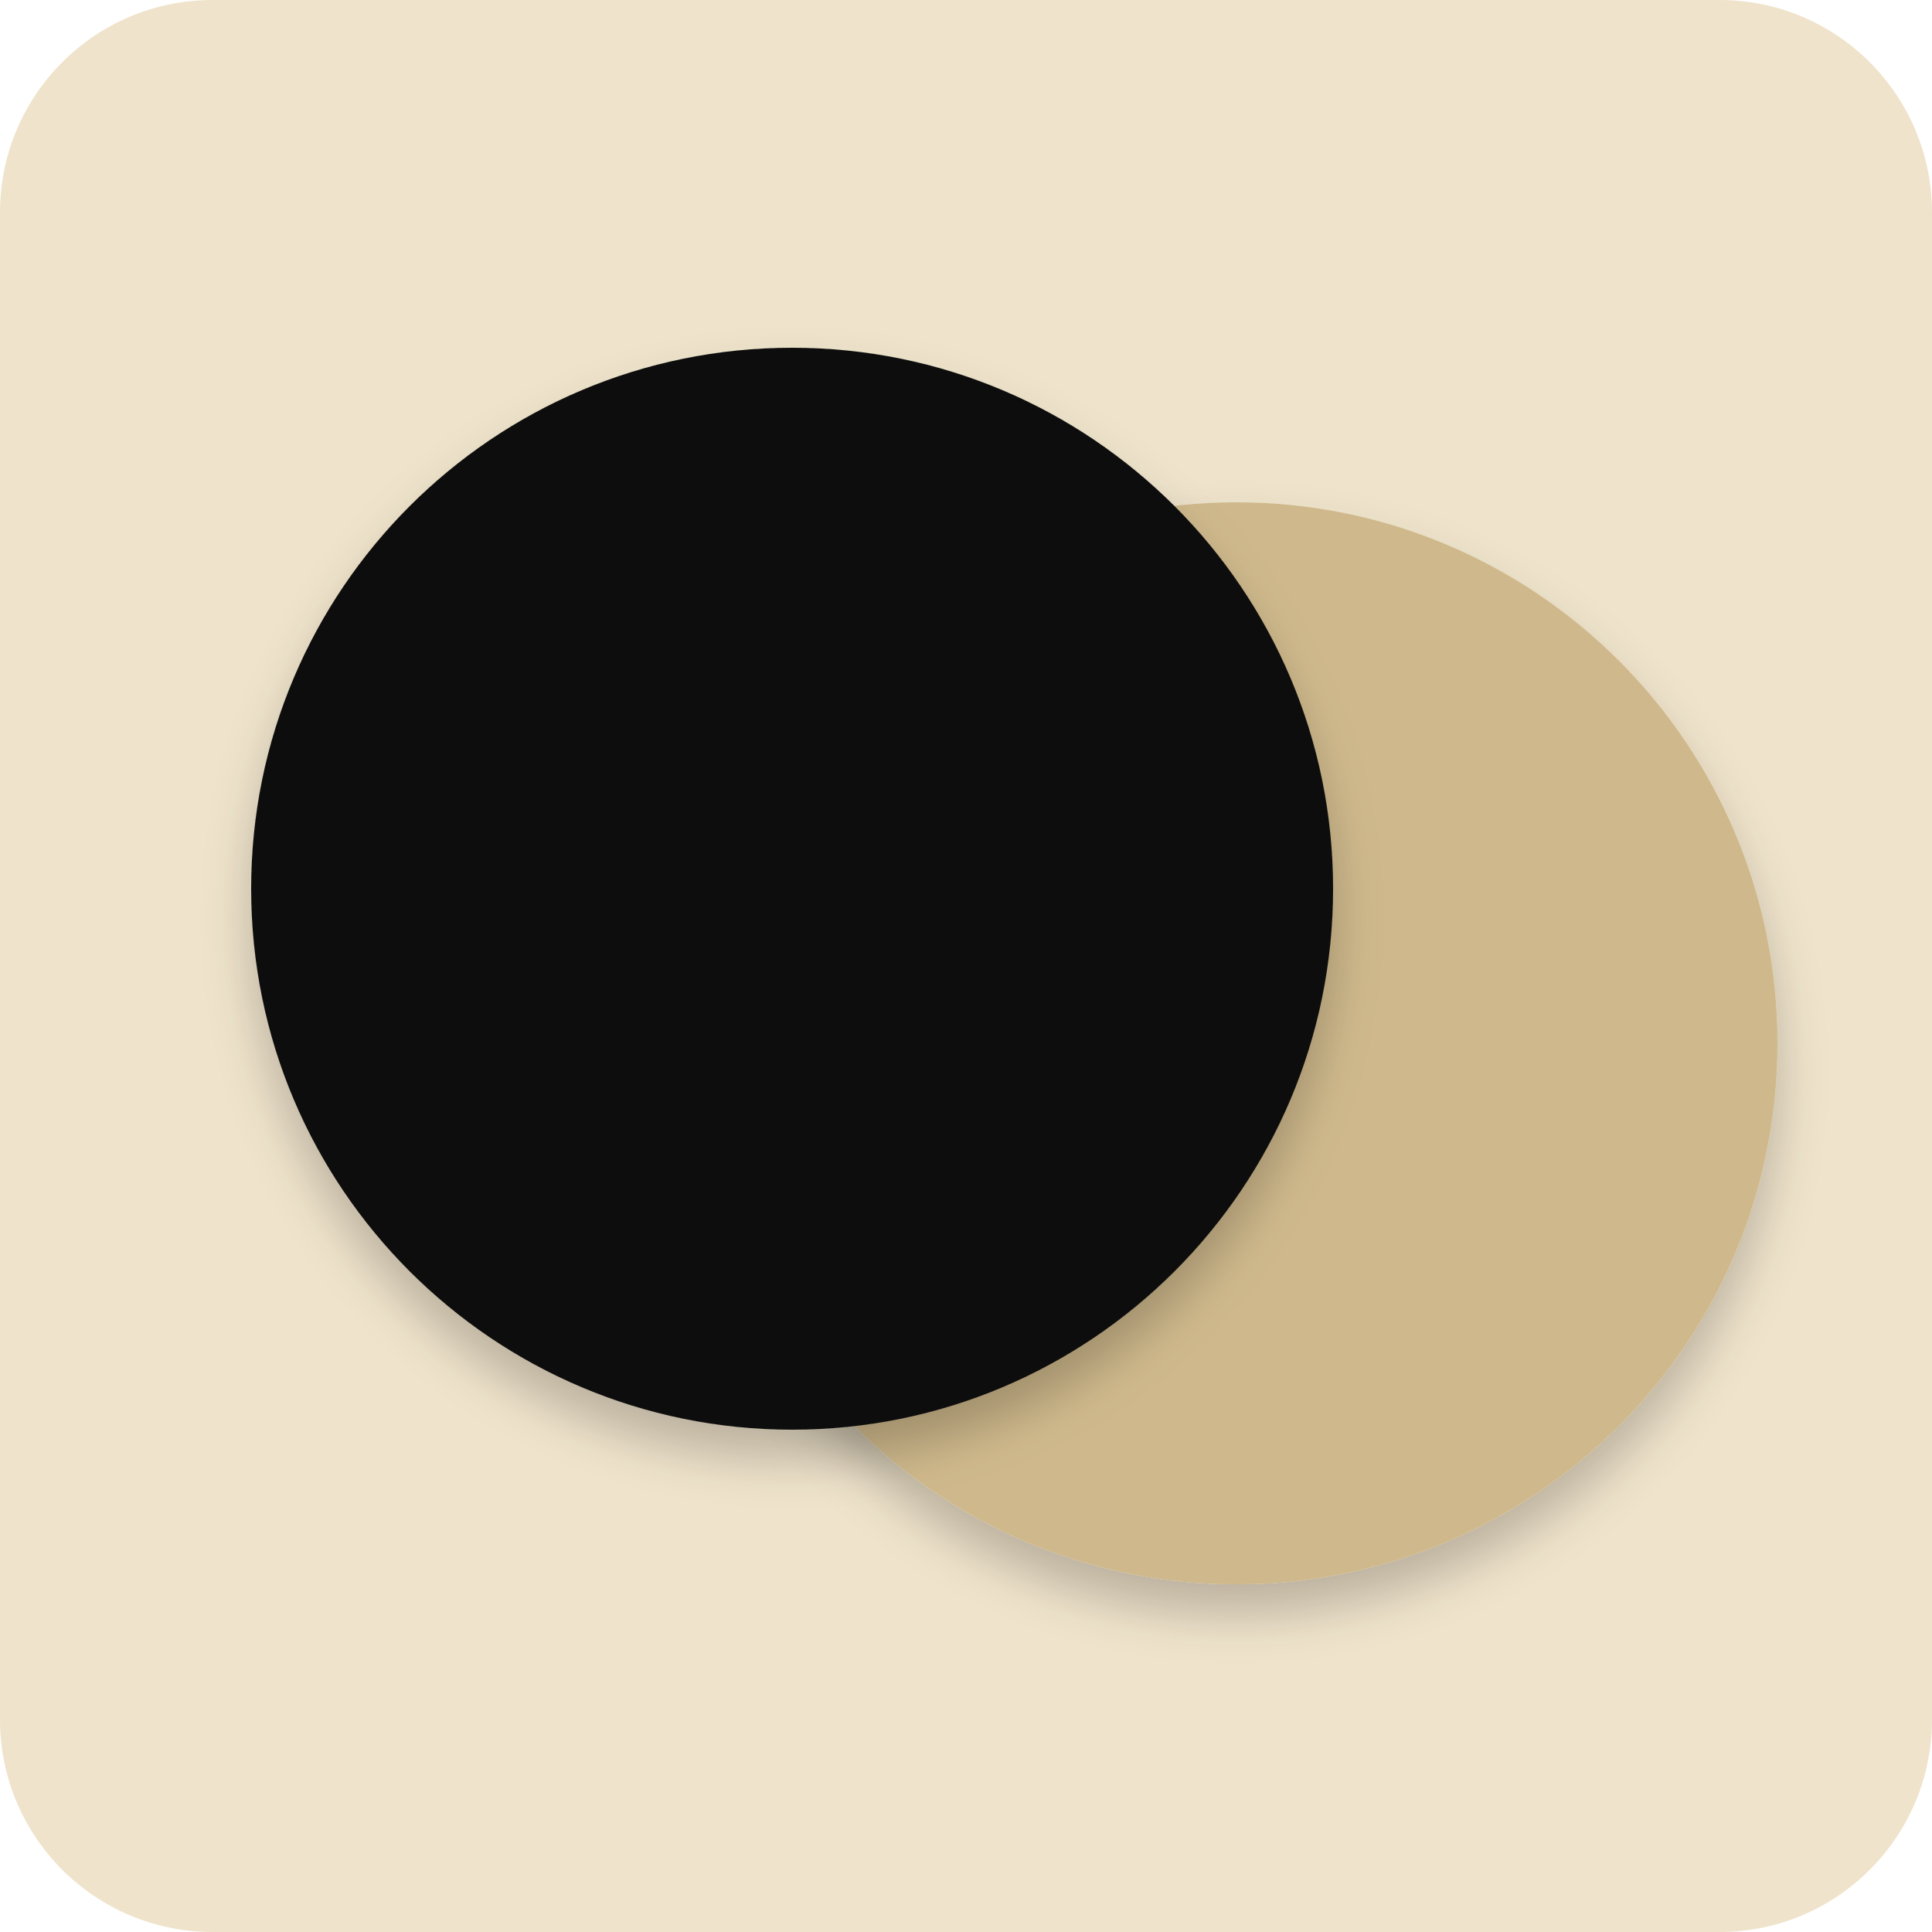
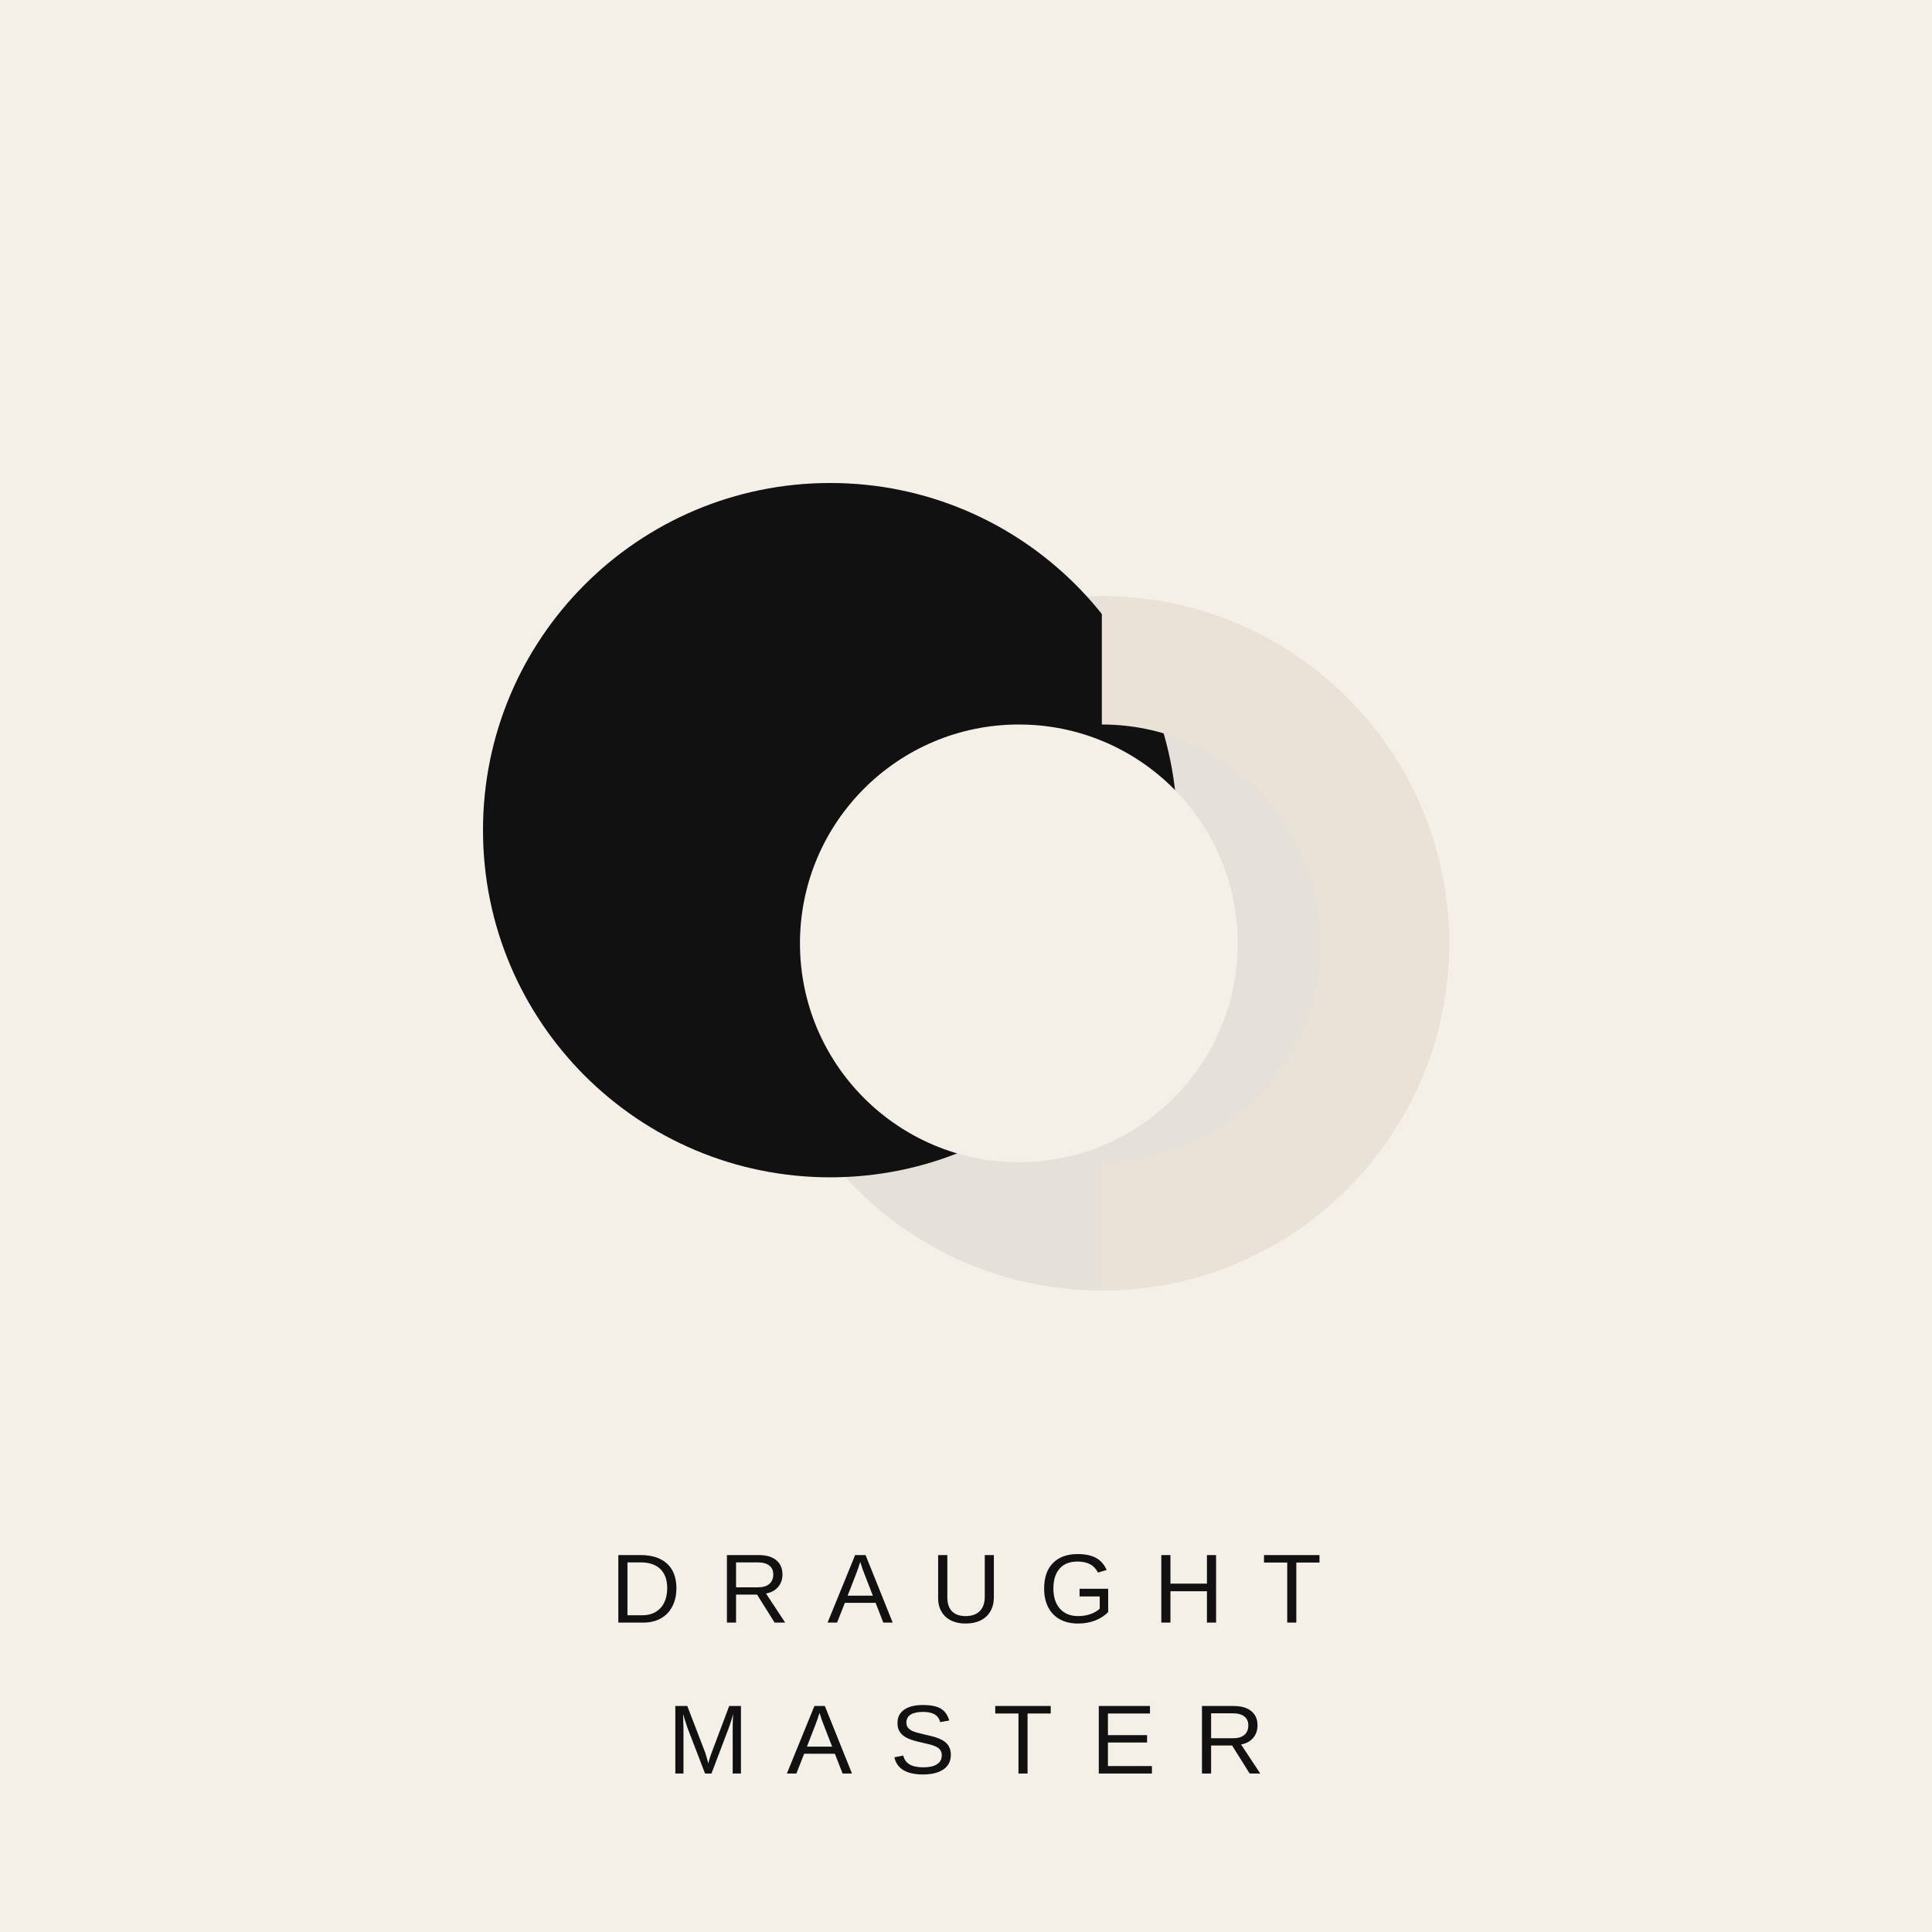
- <svg xmlns="http://www.w3.org/2000/svg" viewBox="0 0 200 200">
-   <defs>
-     <filter id="ds" x="-20%" y="-20%" width="140%" height="140%">
-       <feDropShadow dx="0" dy="3" stdDeviation="2.5" flood-color="#000" flood-opacity="0.22" />
-     </filter>
-   </defs>
-   <rect width="200" height="200" rx="22" fill="#EFE3CB" />
-   <circle cx="128" cy="108" r="56" fill="#CFB98C" filter="url(#ds)" />
-   <circle cx="82" cy="92" r="56" fill="#0F0F0F" filter="url(#ds)" />
+ <svg xmlns="http://www.w3.org/2000/svg" width="512" height="512" viewBox="0 0 512 512" fill="none">
+   <rect width="512" height="512" fill="#F4EFE7" />
+   <ellipse cx="220" cy="220" rx="92" ry="92" fill="#00000010" />
+   <ellipse cx="292" cy="250" rx="92" ry="92" fill="#00000010" />
+   <circle cx="220" cy="220" r="92" fill="#111111" />
+   <circle cx="270" cy="250" r="58" fill="#F4EFE7" />
+   <path d="       M292 158       A92 92 0 1 1 292 342       L292 308       A58 58 0 1 0 292 192       Z     " fill="#EAE2D6" />
+   <text x="256" y="430" text-anchor="middle" font-family="Arial, Helvetica, sans-serif" font-size="26" letter-spacing="10" fill="#111111">
+     DRAUGHT
+   </text>
+   <text x="256" y="470" text-anchor="middle" font-family="Arial, Helvetica, sans-serif" font-size="26" letter-spacing="10" fill="#111111">
+     MASTER
+   </text>
</svg>
